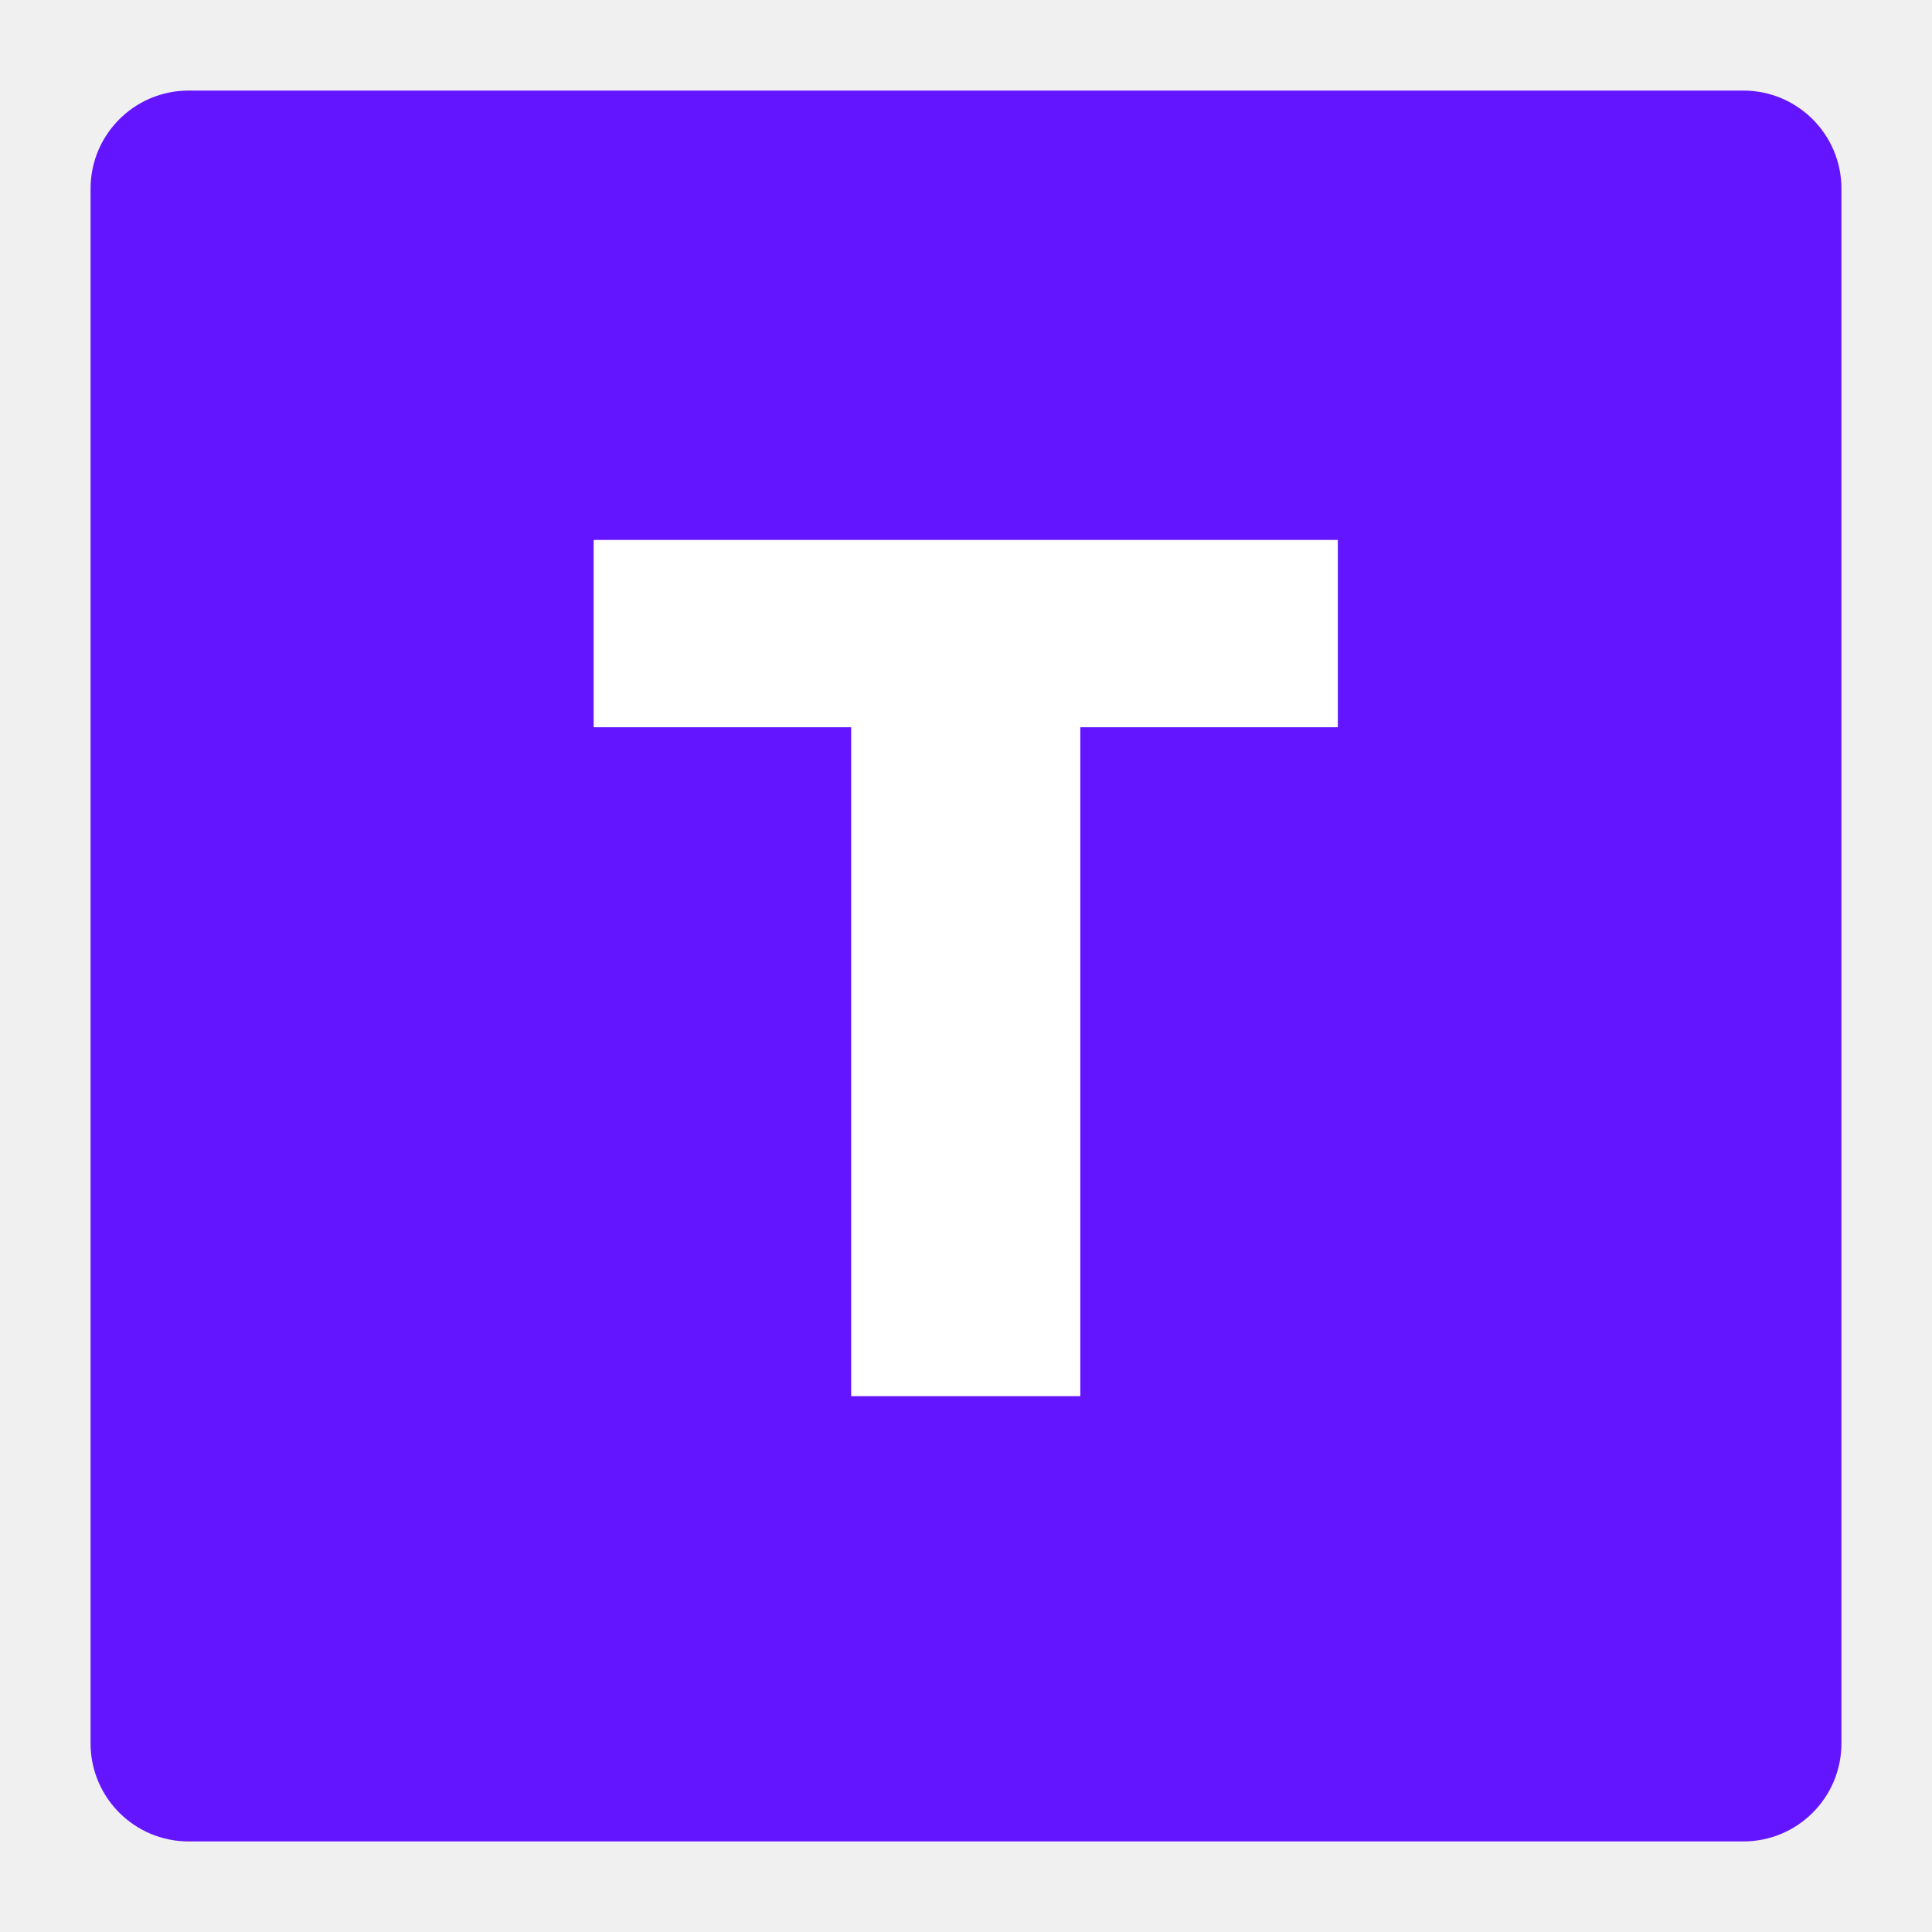
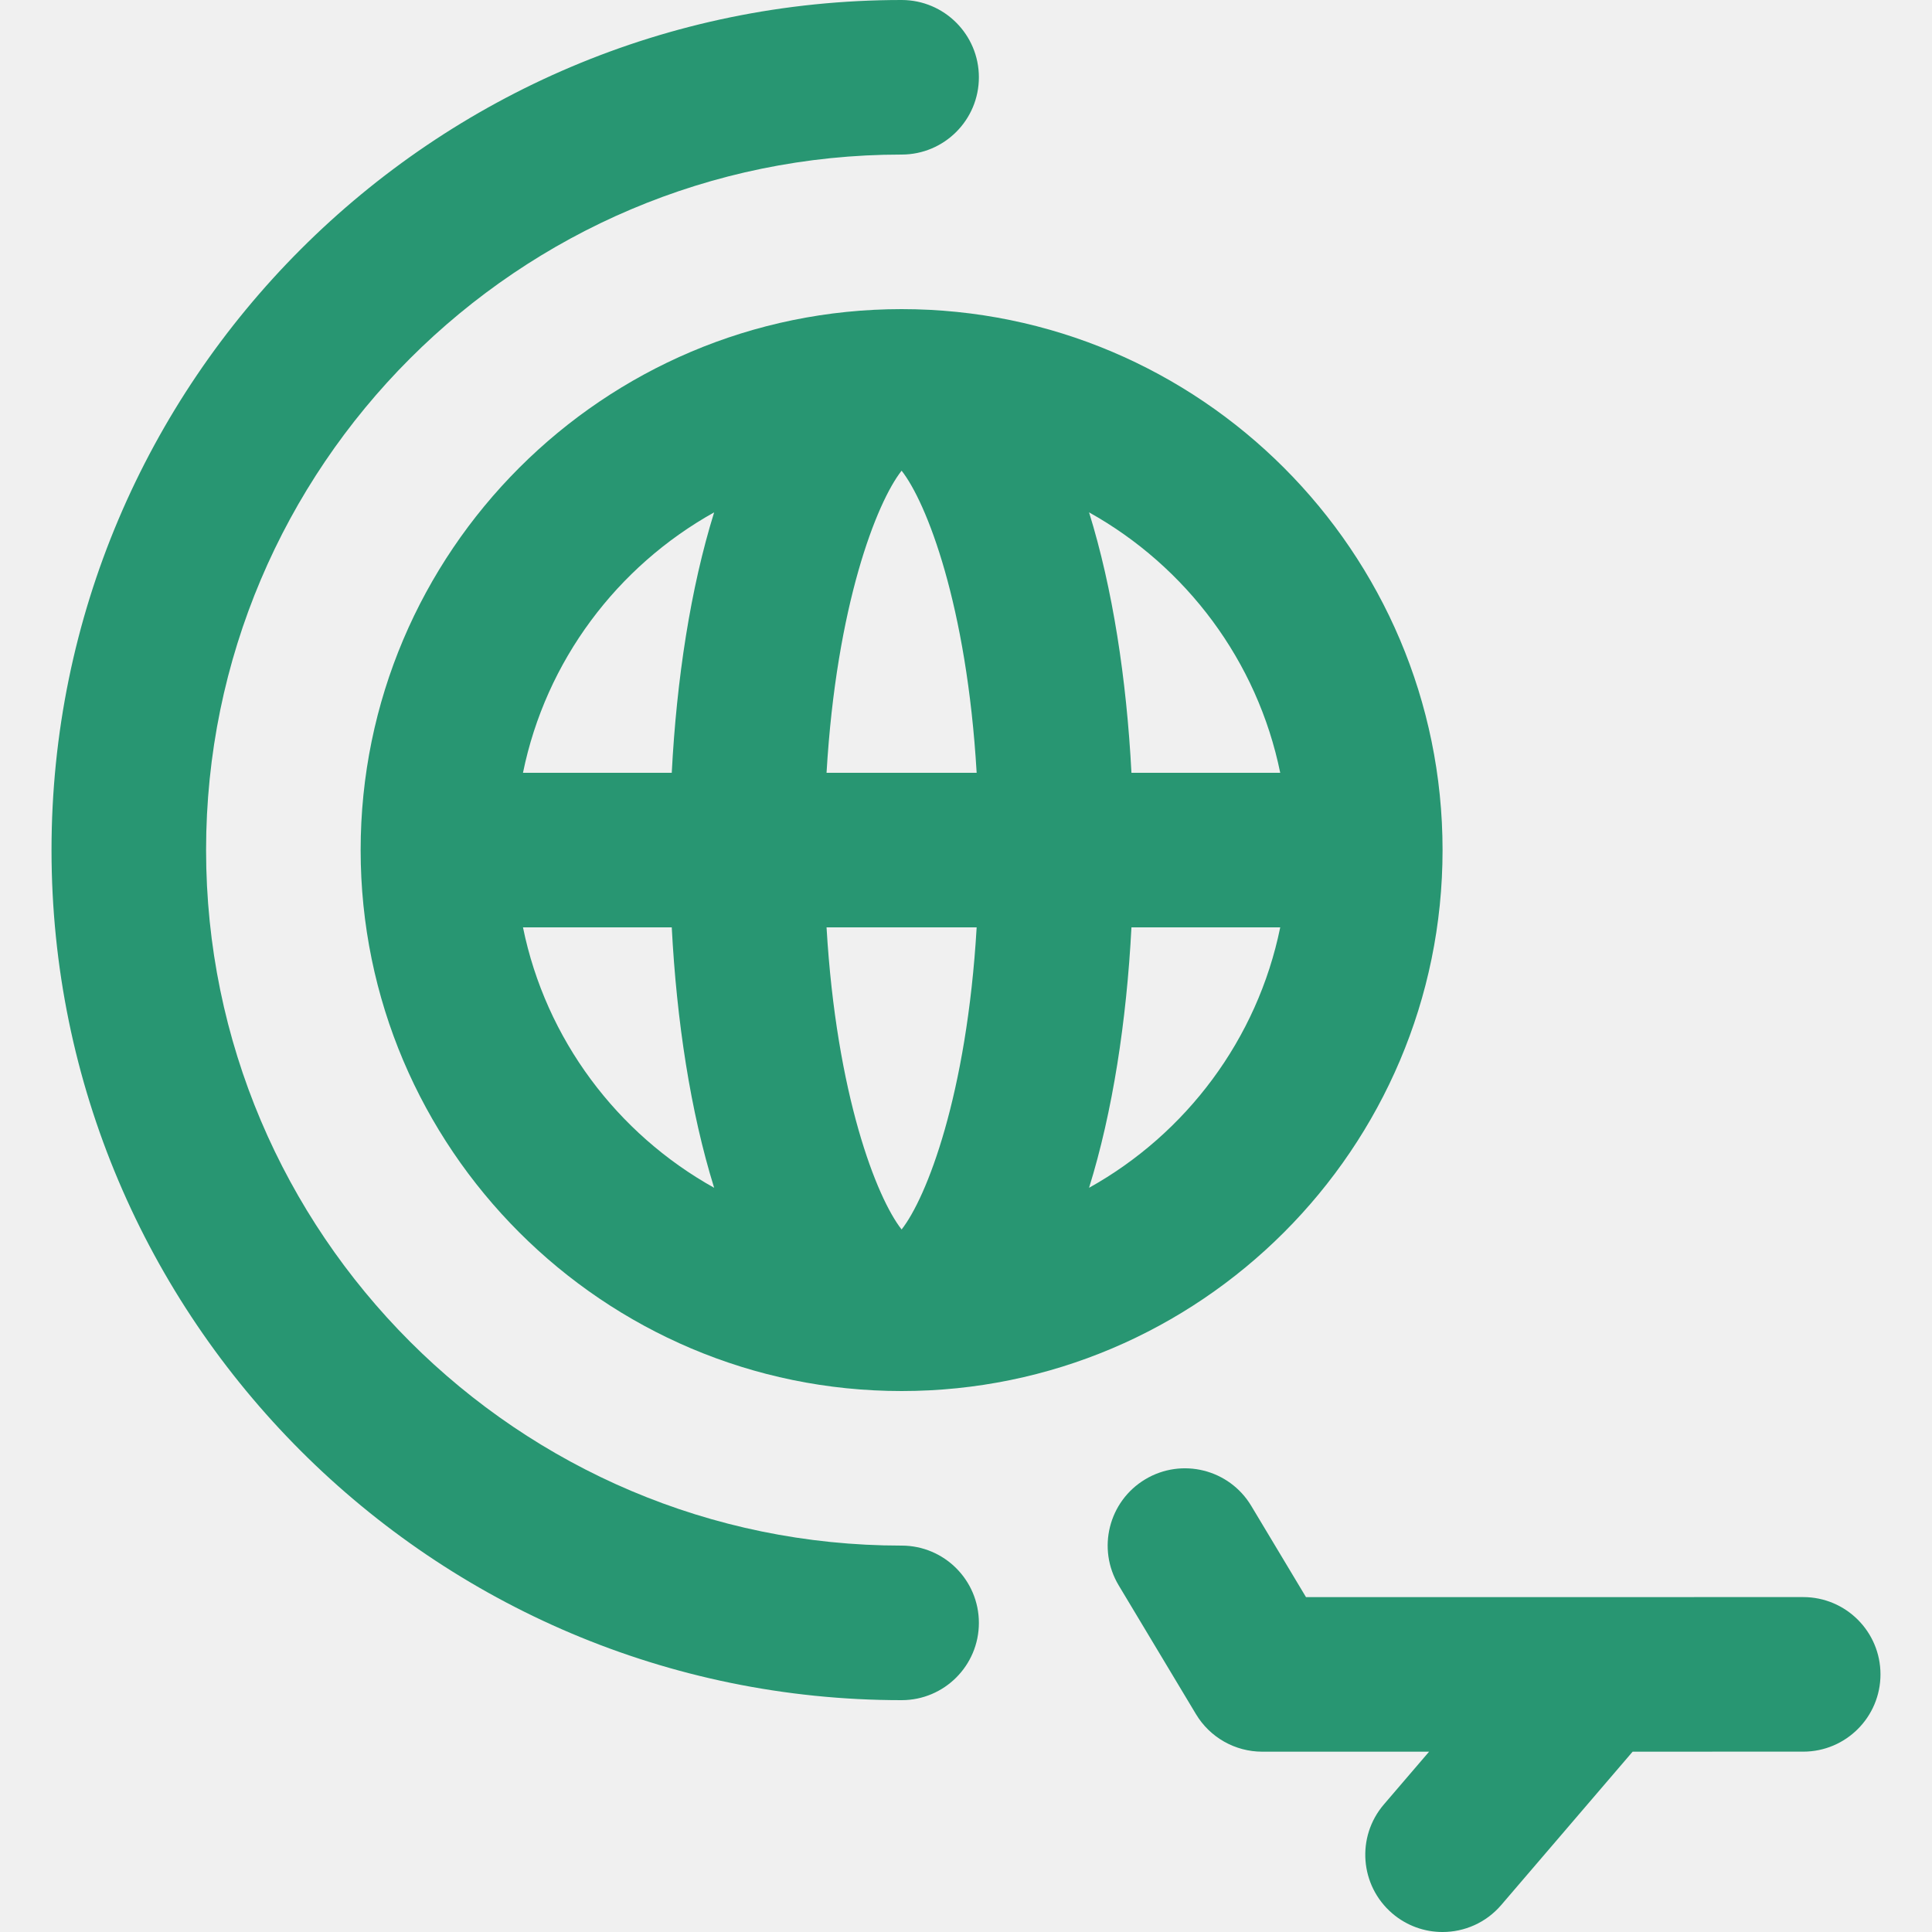
- <svg xmlns="http://www.w3.org/2000/svg" width="256" height="256" viewBox="0 0 256 256" fill="none">
-   <rect x="12" y="12" width="232" height="232" rx="13" fill="#6415FF" />
-   <path d="M78.661 96.364H112.786V185H143.144V96.364H177.269V71.546H78.661V96.364Z" fill="white" />
+ <svg xmlns="http://www.w3.org/2000/svg" version="1.1" id="Layer_1" x="0px" y="0px" viewBox="0 0 375 375" style="enable-background:new 0 0 375 375;" xml:space="preserve">
+   <g id="XMLID_863_">
+     <path id="XMLID_864_" d="M70,165c0,57.897,47.103,105,105,105s105-47.103,105-105S232.897,60,175,60S70,107.103,70,165z    M160.432,180h29.137c-1.908,32.549-9.728,52.49-14.568,58.639C170.16,232.49,162.34,212.549,160.432,180z M160.432,150   c1.908-32.549,9.728-52.49,14.568-58.639c4.84,6.149,12.66,26.09,14.568,58.639H160.432z M138.615,99.448   c-4.584,14.754-7.281,32.366-8.228,50.552H101.51C105.939,128.267,119.803,109.932,138.615,99.448z M101.51,180h28.878   c0.946,18.186,3.643,35.798,8.228,50.552C119.803,220.068,105.939,201.733,101.51,180z M211.385,230.552   c4.584-14.754,7.281-32.366,8.228-50.552h28.878C244.062,201.733,230.198,220.068,211.385,230.552z M248.491,150h-28.878   c-0.946-18.186-3.643-35.798-8.228-50.552C230.198,109.932,244.062,128.267,248.491,150z" fill="#289672" />
+     <path id="XMLID_872_" d="M175,300c-74.439,0-135-60.561-135-135s60.56-135,135-135c8.284,0,15-6.716,15-15s-6.716-15-15-15   C84.019,0,10,74.019,10,165s74.019,165,165,165c8.284,0,15-6.716,15-15S183.284,300,175,300z" fill="#289672" />
+     <path id="XMLID_873_" d="M349.999,309.994l-39.716,0.002c-0.004,0-0.008,0-0.013,0L253.493,310l-10.63-17.717   c-4.262-7.104-13.477-9.408-20.58-5.145c-7.104,4.262-9.407,13.476-5.145,20.58l15,25c2.711,4.519,7.594,7.283,12.863,7.283   l32.384-0.002l-8.776,10.242c-5.39,6.291-4.66,15.76,1.631,21.15c2.829,2.424,6.299,3.61,9.753,3.61   c4.228,0,8.431-1.778,11.397-5.241l25.503-29.764l33.108-0.002c8.284,0,14.999-6.717,14.999-15.001   C365,316.709,358.283,309.994,349.999,309.994z" fill="#289672" />
+   </g>
+   <g>
+ </g>
+   <g>
+ </g>
+   <g>
+ </g>
+   <g>
+ </g>
+   <g>
+ </g>
+   <g>
+ </g>
+   <g>
+ </g>
+   <g>
+ </g>
+   <g>
+ </g>
+   <g>
+ </g>
+   <g>
+ </g>
+   <g>
+ </g>
+   <g>
+ </g>
+   <g>
+ </g>
+   <g>
+ </g>
</svg>
